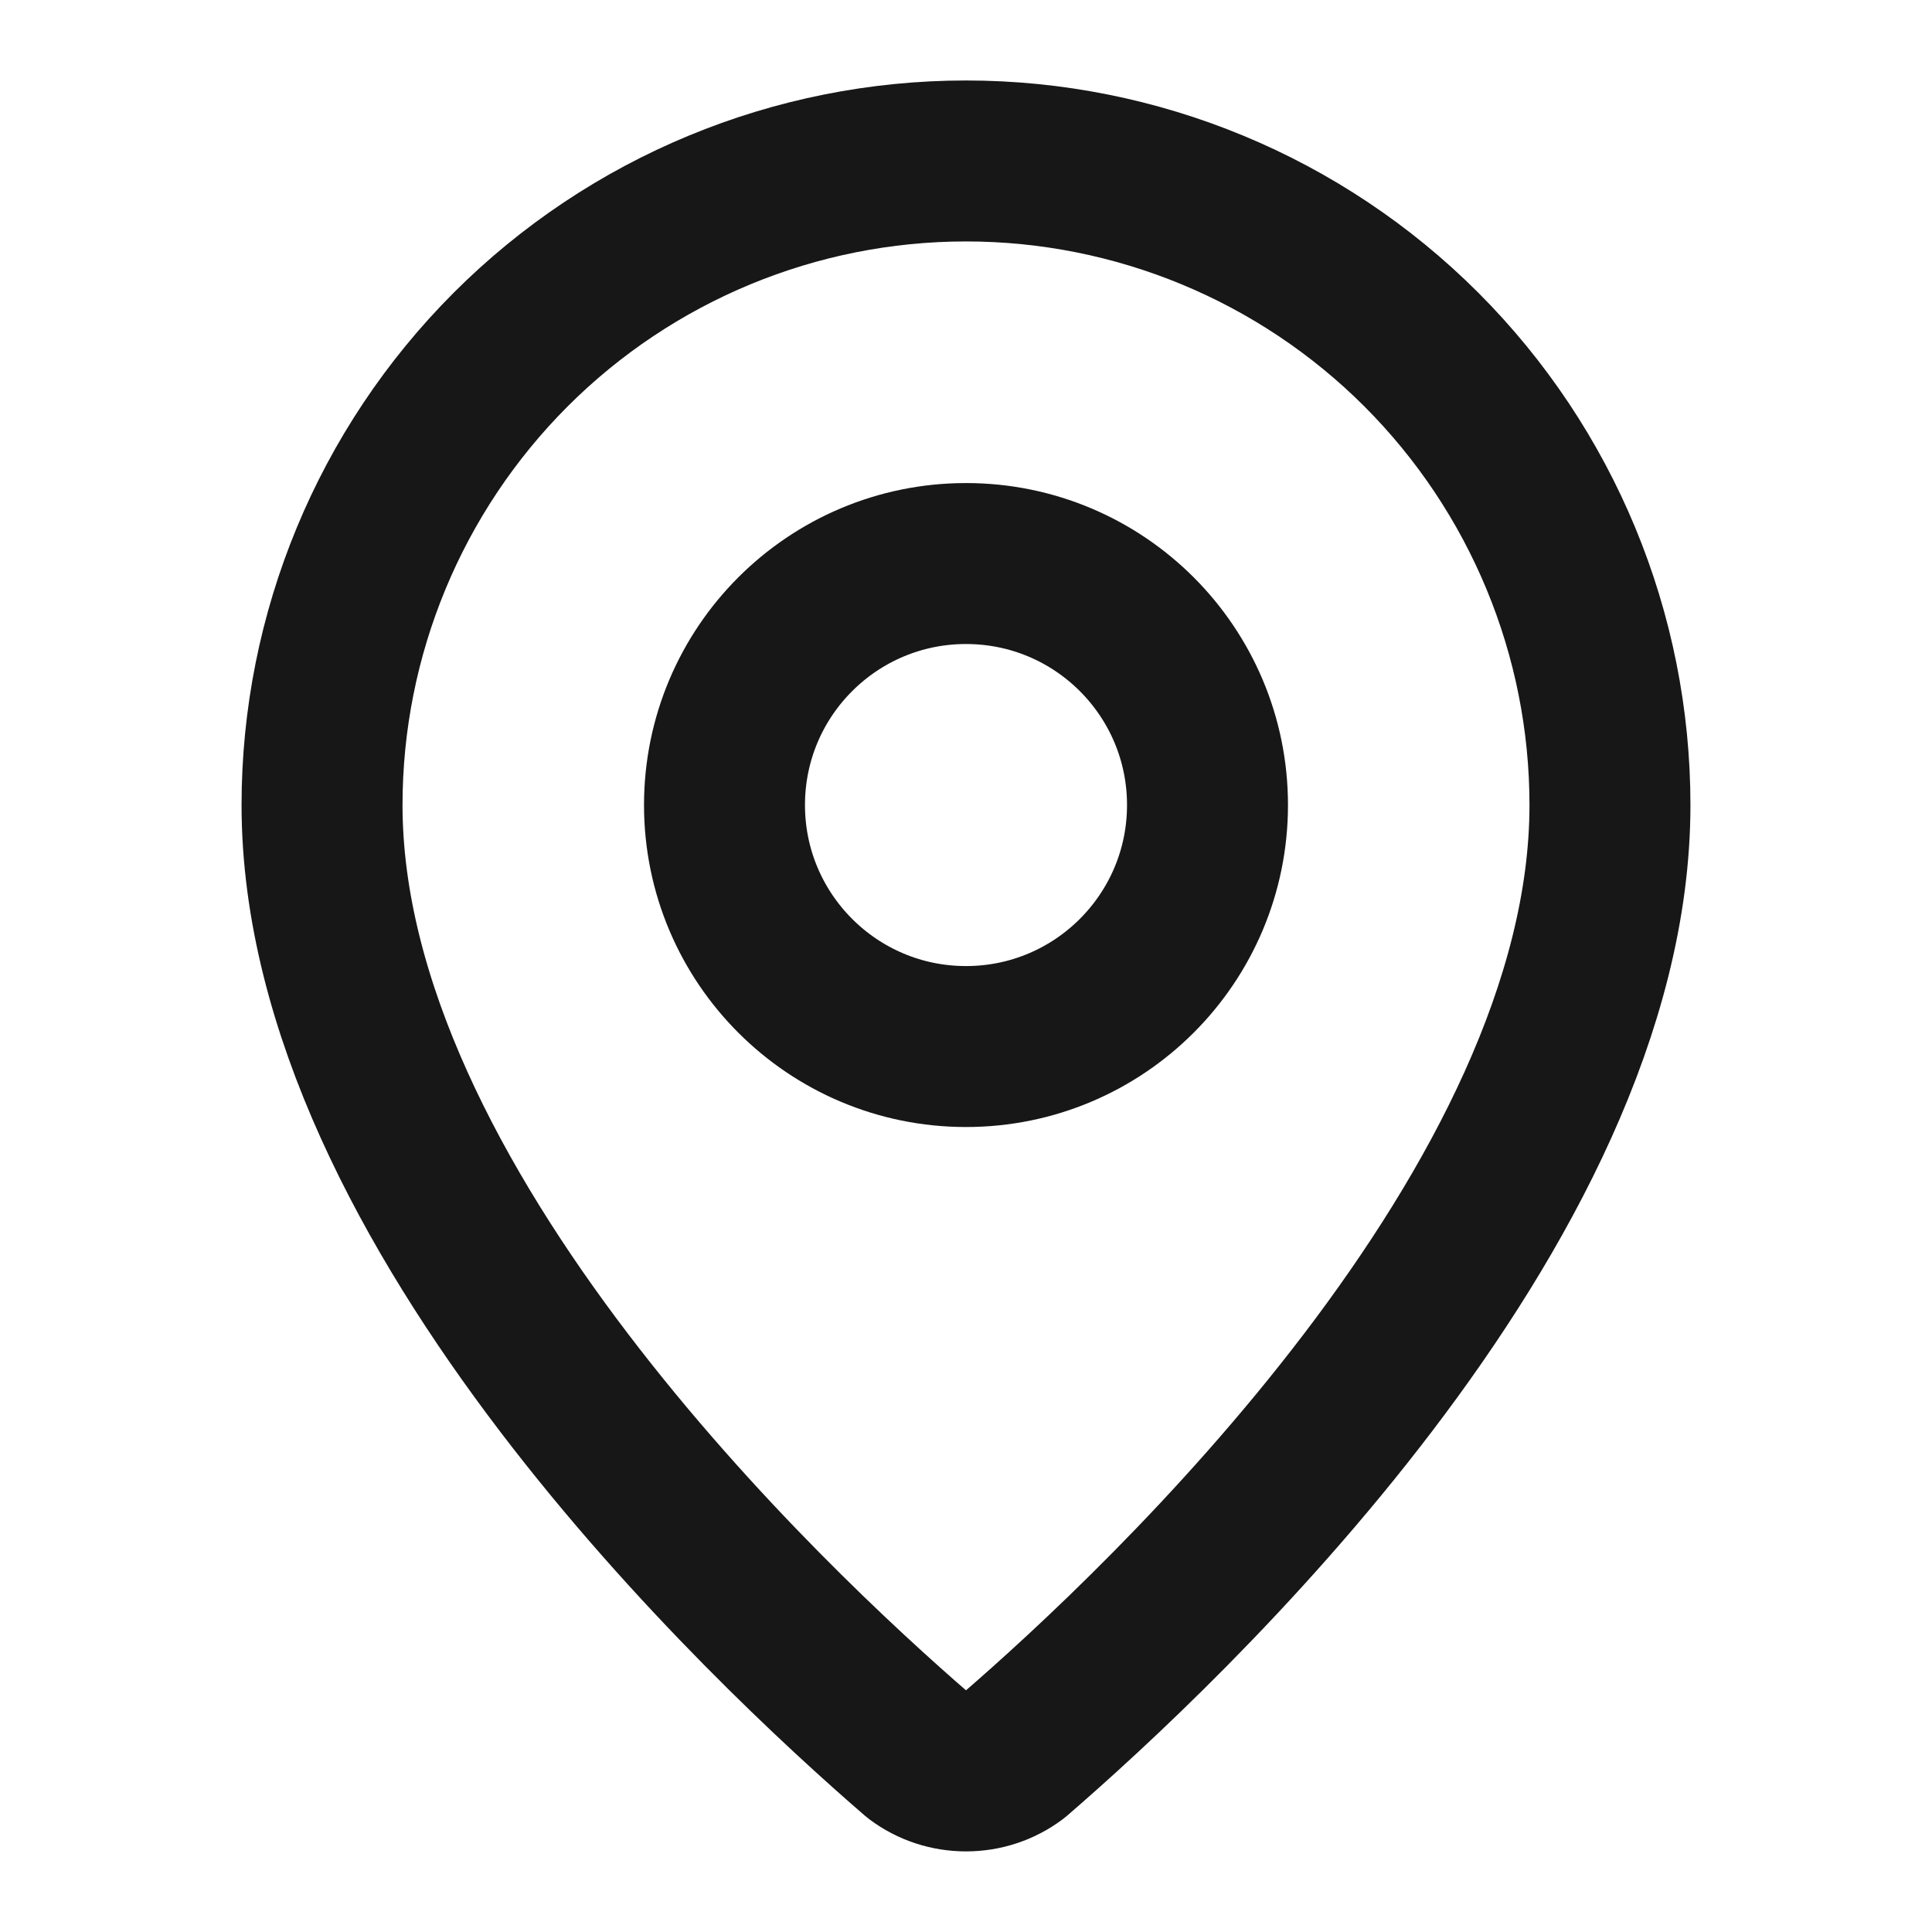
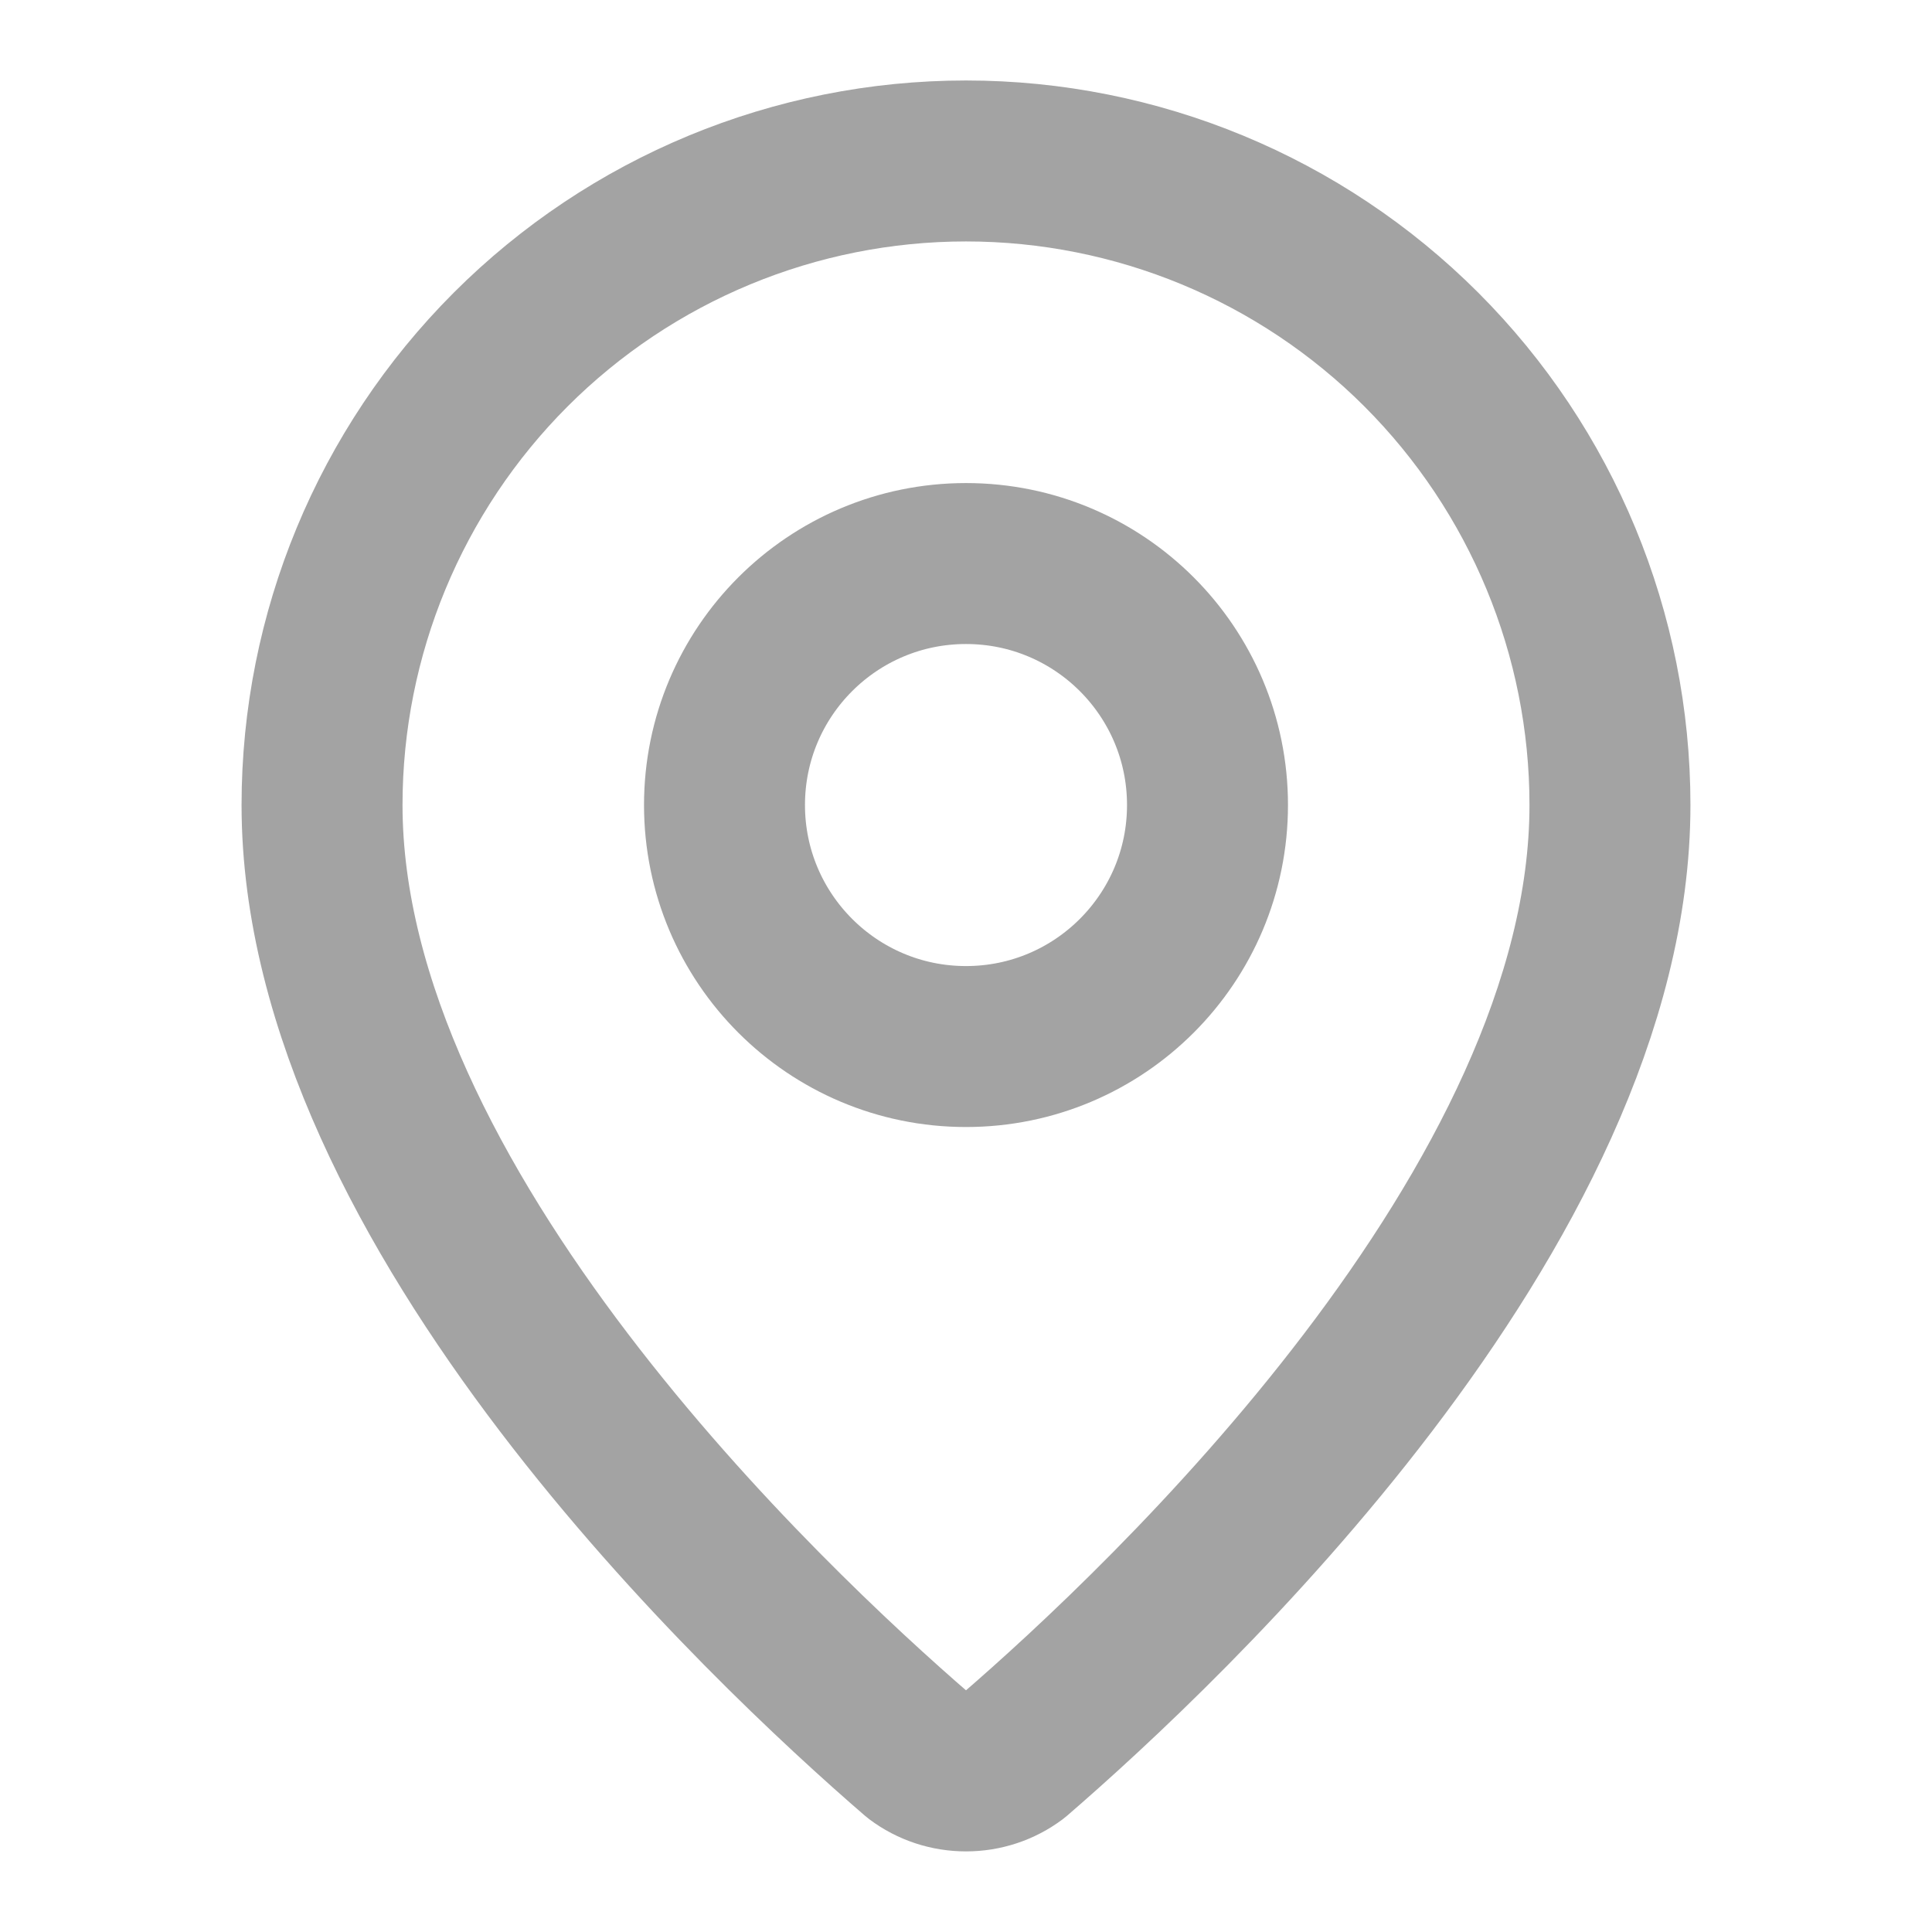
<svg xmlns="http://www.w3.org/2000/svg" width="16" height="16" viewBox="0 0 16 16" fill="none">
-   <path d="M13.333 6.667C13.333 9.995 9.641 13.462 8.401 14.533C8.285 14.62 8.145 14.666 8 14.666C7.855 14.666 7.715 14.62 7.599 14.533C6.359 13.462 2.667 9.995 2.667 6.667C2.667 5.252 3.229 3.896 4.229 2.895C5.229 1.895 6.586 1.333 8 1.333C9.414 1.333 10.771 1.895 11.771 2.895C12.771 3.896 13.333 5.252 13.333 6.667Z" stroke="#171717" stroke-width="1.333" stroke-linecap="round" stroke-linejoin="round" />
-   <path d="M8 8.667C9.105 8.667 10 7.771 10 6.667C10 5.562 9.105 4.667 8 4.667C6.895 4.667 6 5.562 6 6.667C6 7.771 6.895 8.667 8 8.667Z" stroke="#171717" stroke-width="1.333" stroke-linecap="round" stroke-linejoin="round" />
+   <path d="M13.333 6.667C13.333 9.995 9.641 13.462 8.401 14.533C8.285 14.62 8.145 14.666 8 14.666C7.855 14.666 7.715 14.62 7.599 14.533C6.359 13.462 2.667 9.995 2.667 6.667C2.667 5.252 3.229 3.896 4.229 2.895C5.229 1.895 6.585 1.333 8 1.333C9.414 1.333 10.771 1.895 11.771 2.895C12.771 3.896 13.333 5.252 13.333 6.667Z" stroke="#A3A3A3" stroke-width="1.333" stroke-linecap="round" stroke-linejoin="round" />
+   <path d="M8 8.667C9.105 8.667 10 7.771 10 6.667C10 5.562 9.105 4.667 8 4.667C6.895 4.667 6 5.562 6 6.667C6 7.771 6.895 8.667 8 8.667Z" stroke="#A3A3A3" stroke-width="1.333" stroke-linecap="round" stroke-linejoin="round" />
</svg>
